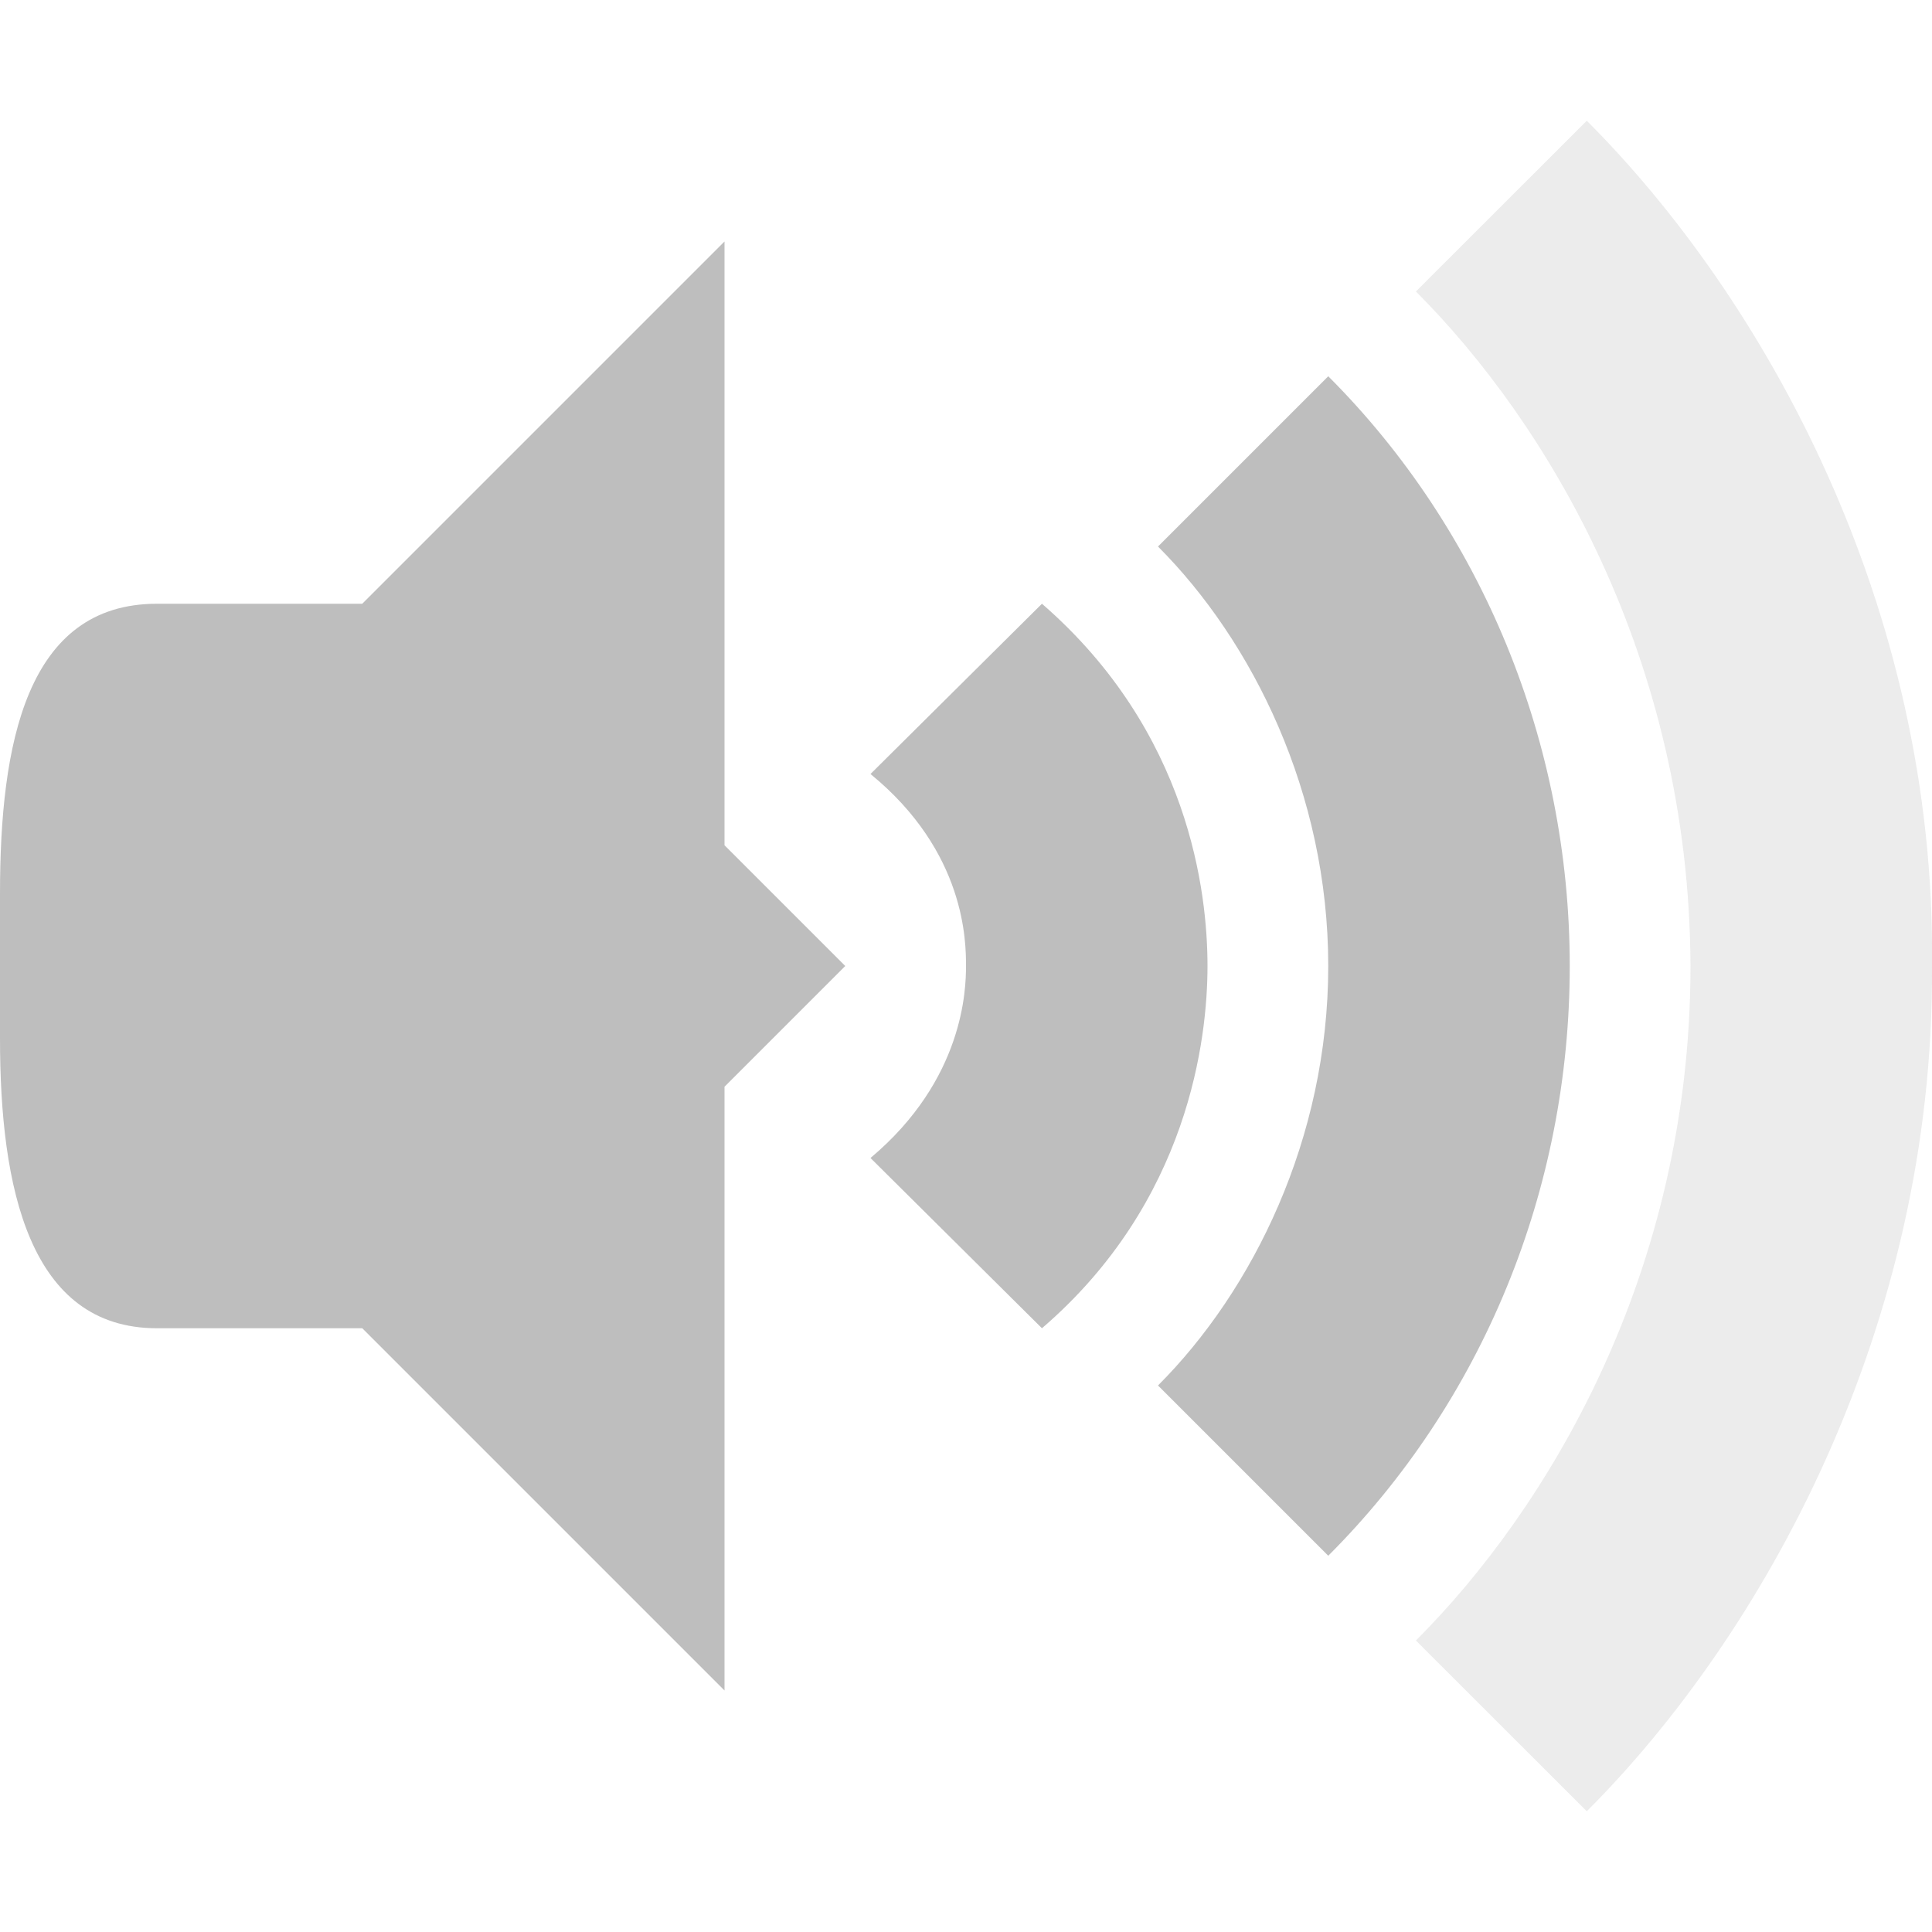
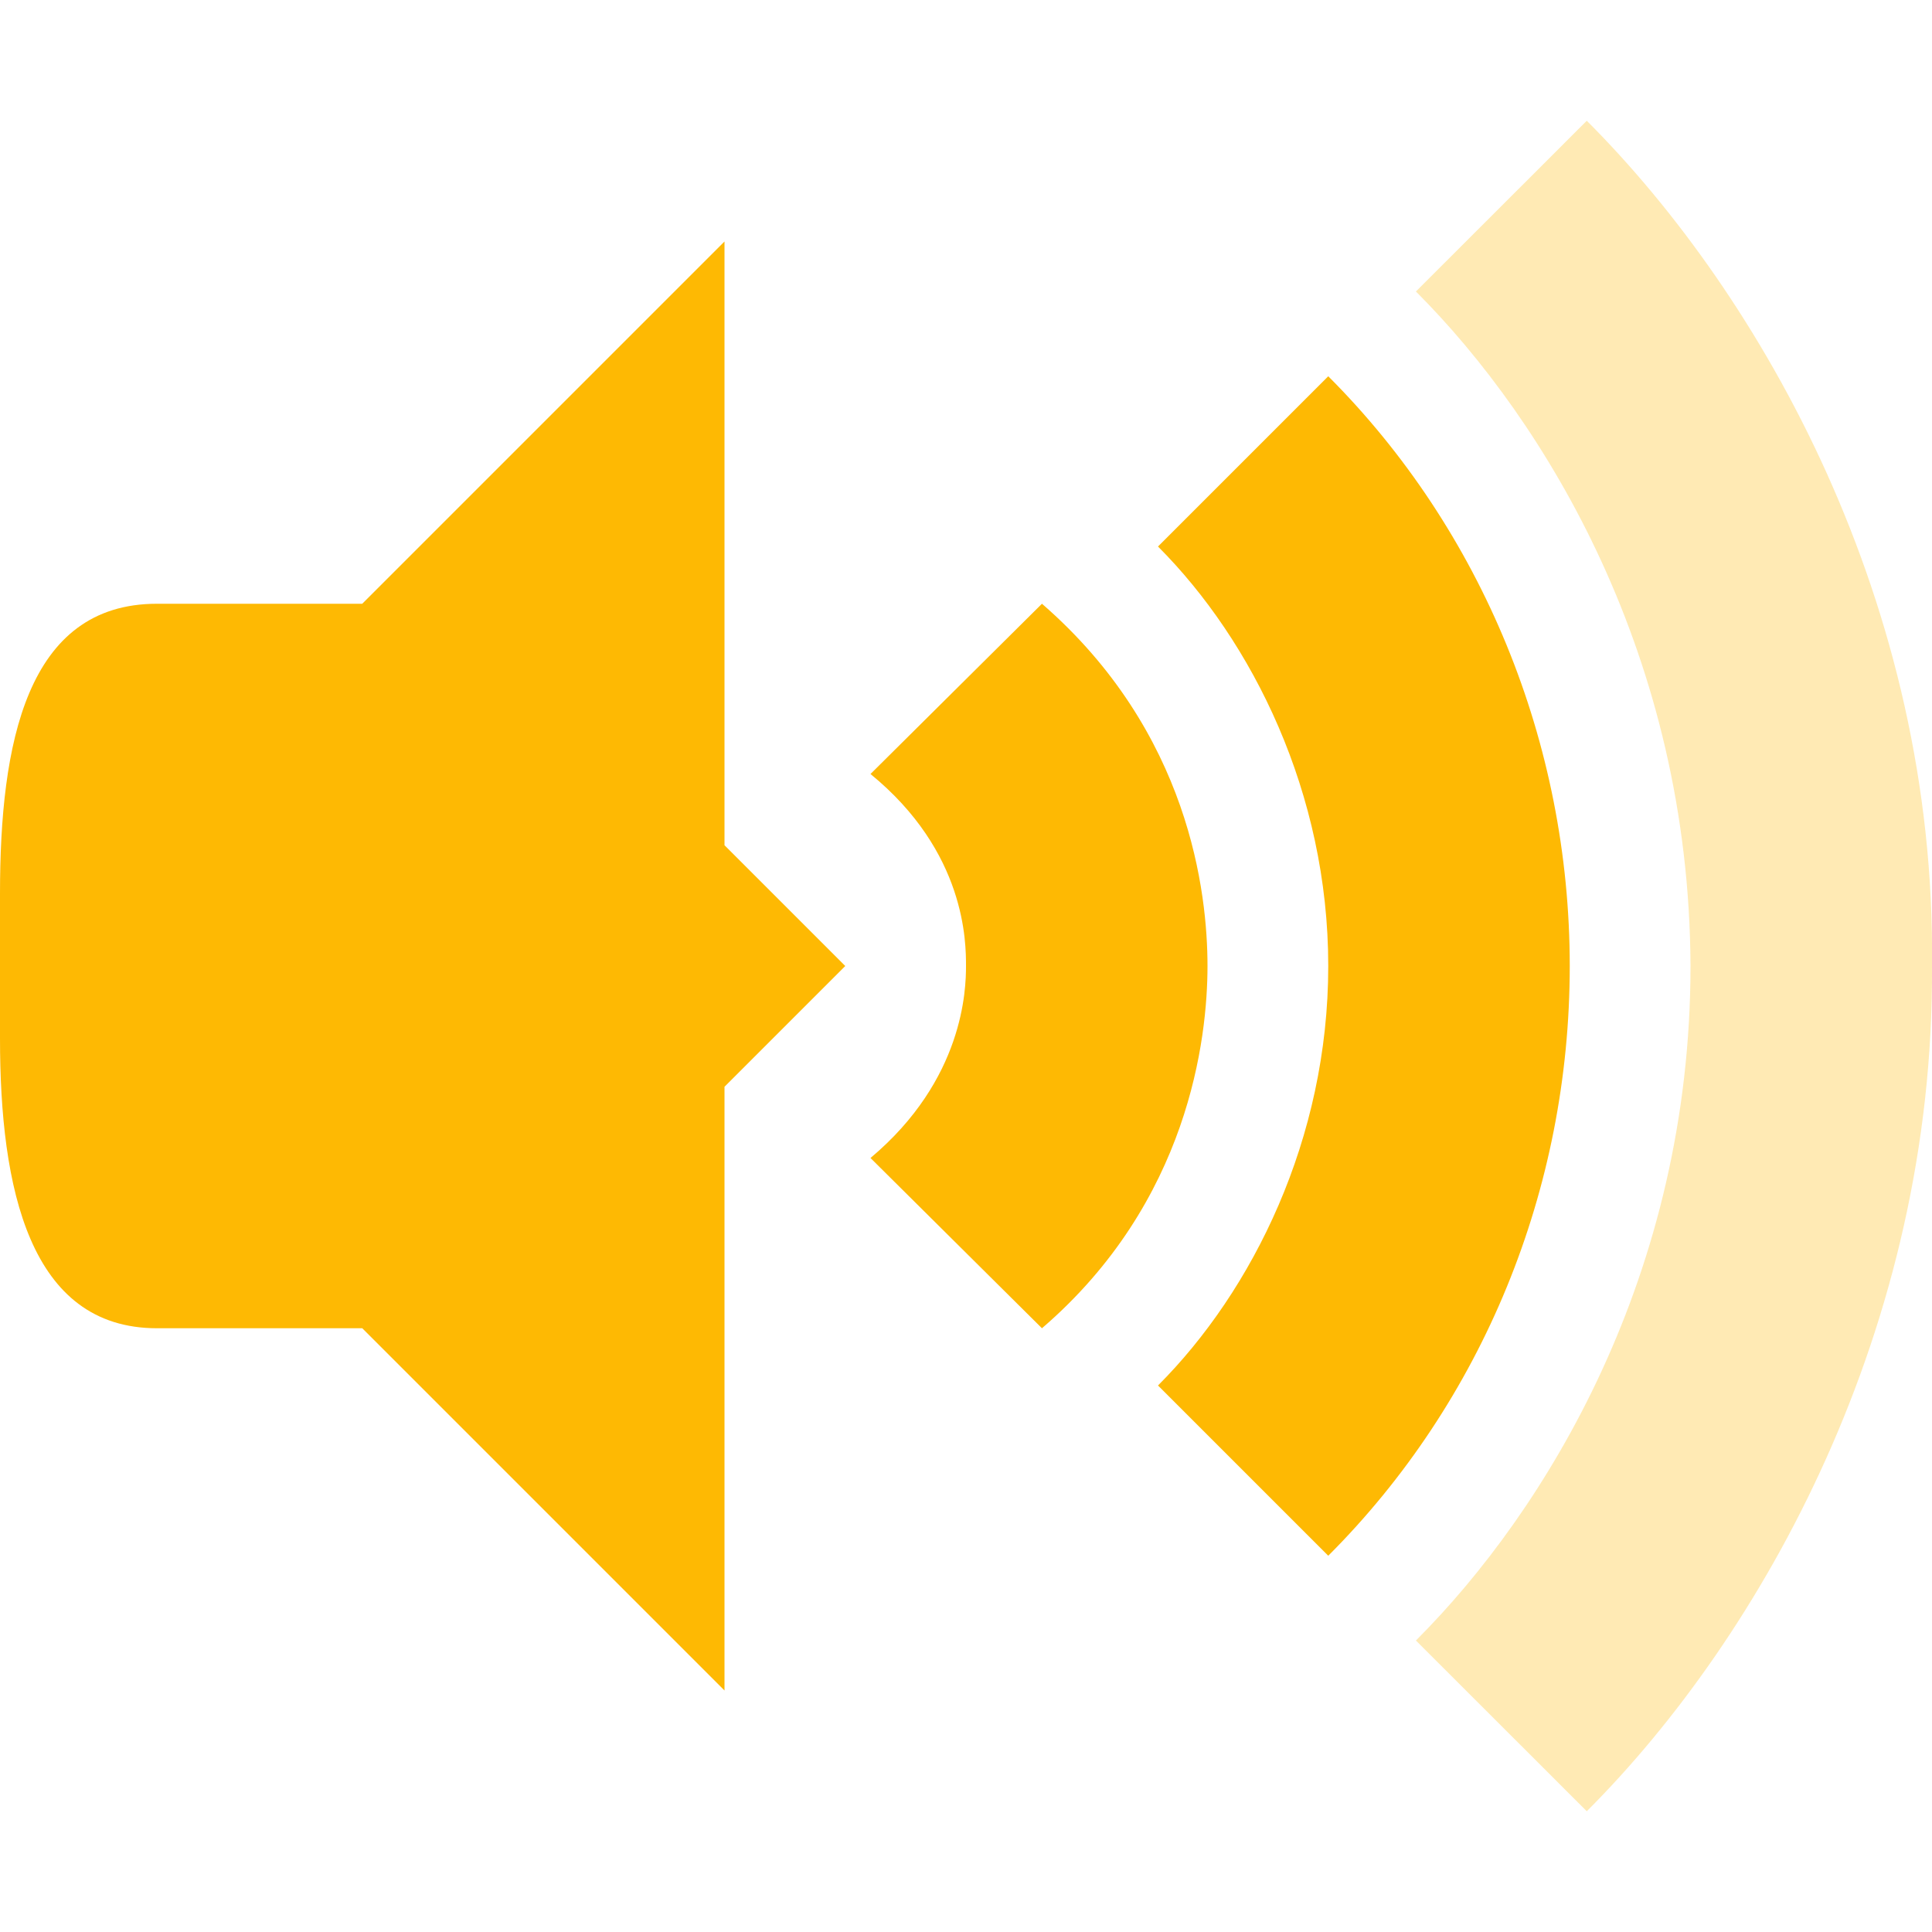
<svg xmlns="http://www.w3.org/2000/svg" width="16" viewBox="0 0 16 16" height="16" id="svg2" version="1.1">
  <defs id="defs4" />
-   <path d="M 6,2 2,6 2,10 6,14 6,9 7,8 6,7 Z" id="path18" style="fill:#bebebe" />
-   <path d="M 1.3,5 C 0.217,5 0,6.163 0,7.4 L 0,8.6 C 0,9.837 0.243,11 1.3,11 L 3,11 3,5 Z" id="path20" style="fill:#bebebe" />
-   <path style="opacity:0.3;fill:#bebebe;fill-opacity:1;fill-rule:evenodd;stroke:none;stroke-width:1px;stroke-linecap:butt;stroke-linejoin:miter;stroke-opacity:1" d="M 13.141,1 11.726,2.414 C 12.808,3.496 13.99,5.447 14,8 c 0,2.551 -1.193,4.506 -2.274,5.586 L 13.141,15 C 14.596,13.545 16.019,11 16,8 16.035,5 14.595,2.454 13.141,1 Z" id="path4508" />
-   <path style="opacity:1;fill:#bebebe;fill-opacity:1;fill-rule:evenodd;stroke:none;stroke-width:1px;stroke-linecap:butt;stroke-linejoin:miter;stroke-opacity:1" d="M 11,3.116 9.59,4.526 C 10.372,5.309 11,6.569 11,8 11,9.431 10.373,10.691 9.59,11.474 L 11,12.884 C 12.276,11.608 13,9.854 13,8 13,6.154 12.273,4.389 11,3.116 Z" id="path4529" />
-   <path style="opacity:1;fill:#bebebe;fill-opacity:1;fill-rule:evenodd;stroke:none;stroke-width:1px;stroke-linecap:butt;stroke-linejoin:miter;stroke-opacity:1" d="M 8.629,5 7.209,6.41 C 8,7.056 8,7.806 8,8 8,8.193 7.982,8.941 7.209,9.59 L 8.629,11 C 9.847,9.953 10,8.598 10,8 10,7.4 9.854,6.063 8.629,5 Z" id="path4569" />
+   <path d="M 6,2 2,6 2,10 6,14 6,9 7,8 6,7 Z" id="path18" style="fill:#feb903" />
+   <path d="M 1.3,5 C 0.217,5 0,6.163 0,7.4 L 0,8.6 C 0,9.837 0.243,11 1.3,11 L 3,11 3,5 Z" id="path20" style="fill:#feb903" />
+   <path style="opacity:0.3;fill:#feb903;fill-opacity:1;fill-rule:evenodd;stroke:none;stroke-width:1px;stroke-linecap:butt;stroke-linejoin:miter;stroke-opacity:1" d="M 13.141,1 11.726,2.414 C 12.808,3.496 13.99,5.447 14,8 c 0,2.551 -1.193,4.506 -2.274,5.586 L 13.141,15 C 14.596,13.545 16.019,11 16,8 16.035,5 14.595,2.454 13.141,1 Z" id="path4508" />
+   <path style="opacity:1;fill:#feb903;fill-opacity:1;fill-rule:evenodd;stroke:none;stroke-width:1px;stroke-linecap:butt;stroke-linejoin:miter;stroke-opacity:1" d="M 11,3.116 9.59,4.526 C 10.372,5.309 11,6.569 11,8 11,9.431 10.373,10.691 9.59,11.474 L 11,12.884 C 12.276,11.608 13,9.854 13,8 13,6.154 12.273,4.389 11,3.116 Z" id="path4529" />
+   <path style="opacity:1;fill:#feb903;fill-opacity:1;fill-rule:evenodd;stroke:none;stroke-width:1px;stroke-linecap:butt;stroke-linejoin:miter;stroke-opacity:1" d="M 8.629,5 7.209,6.41 C 8,7.056 8,7.806 8,8 8,8.193 7.982,8.941 7.209,9.59 L 8.629,11 C 9.847,9.953 10,8.598 10,8 10,7.4 9.854,6.063 8.629,5 Z" id="path4569" />
</svg>
